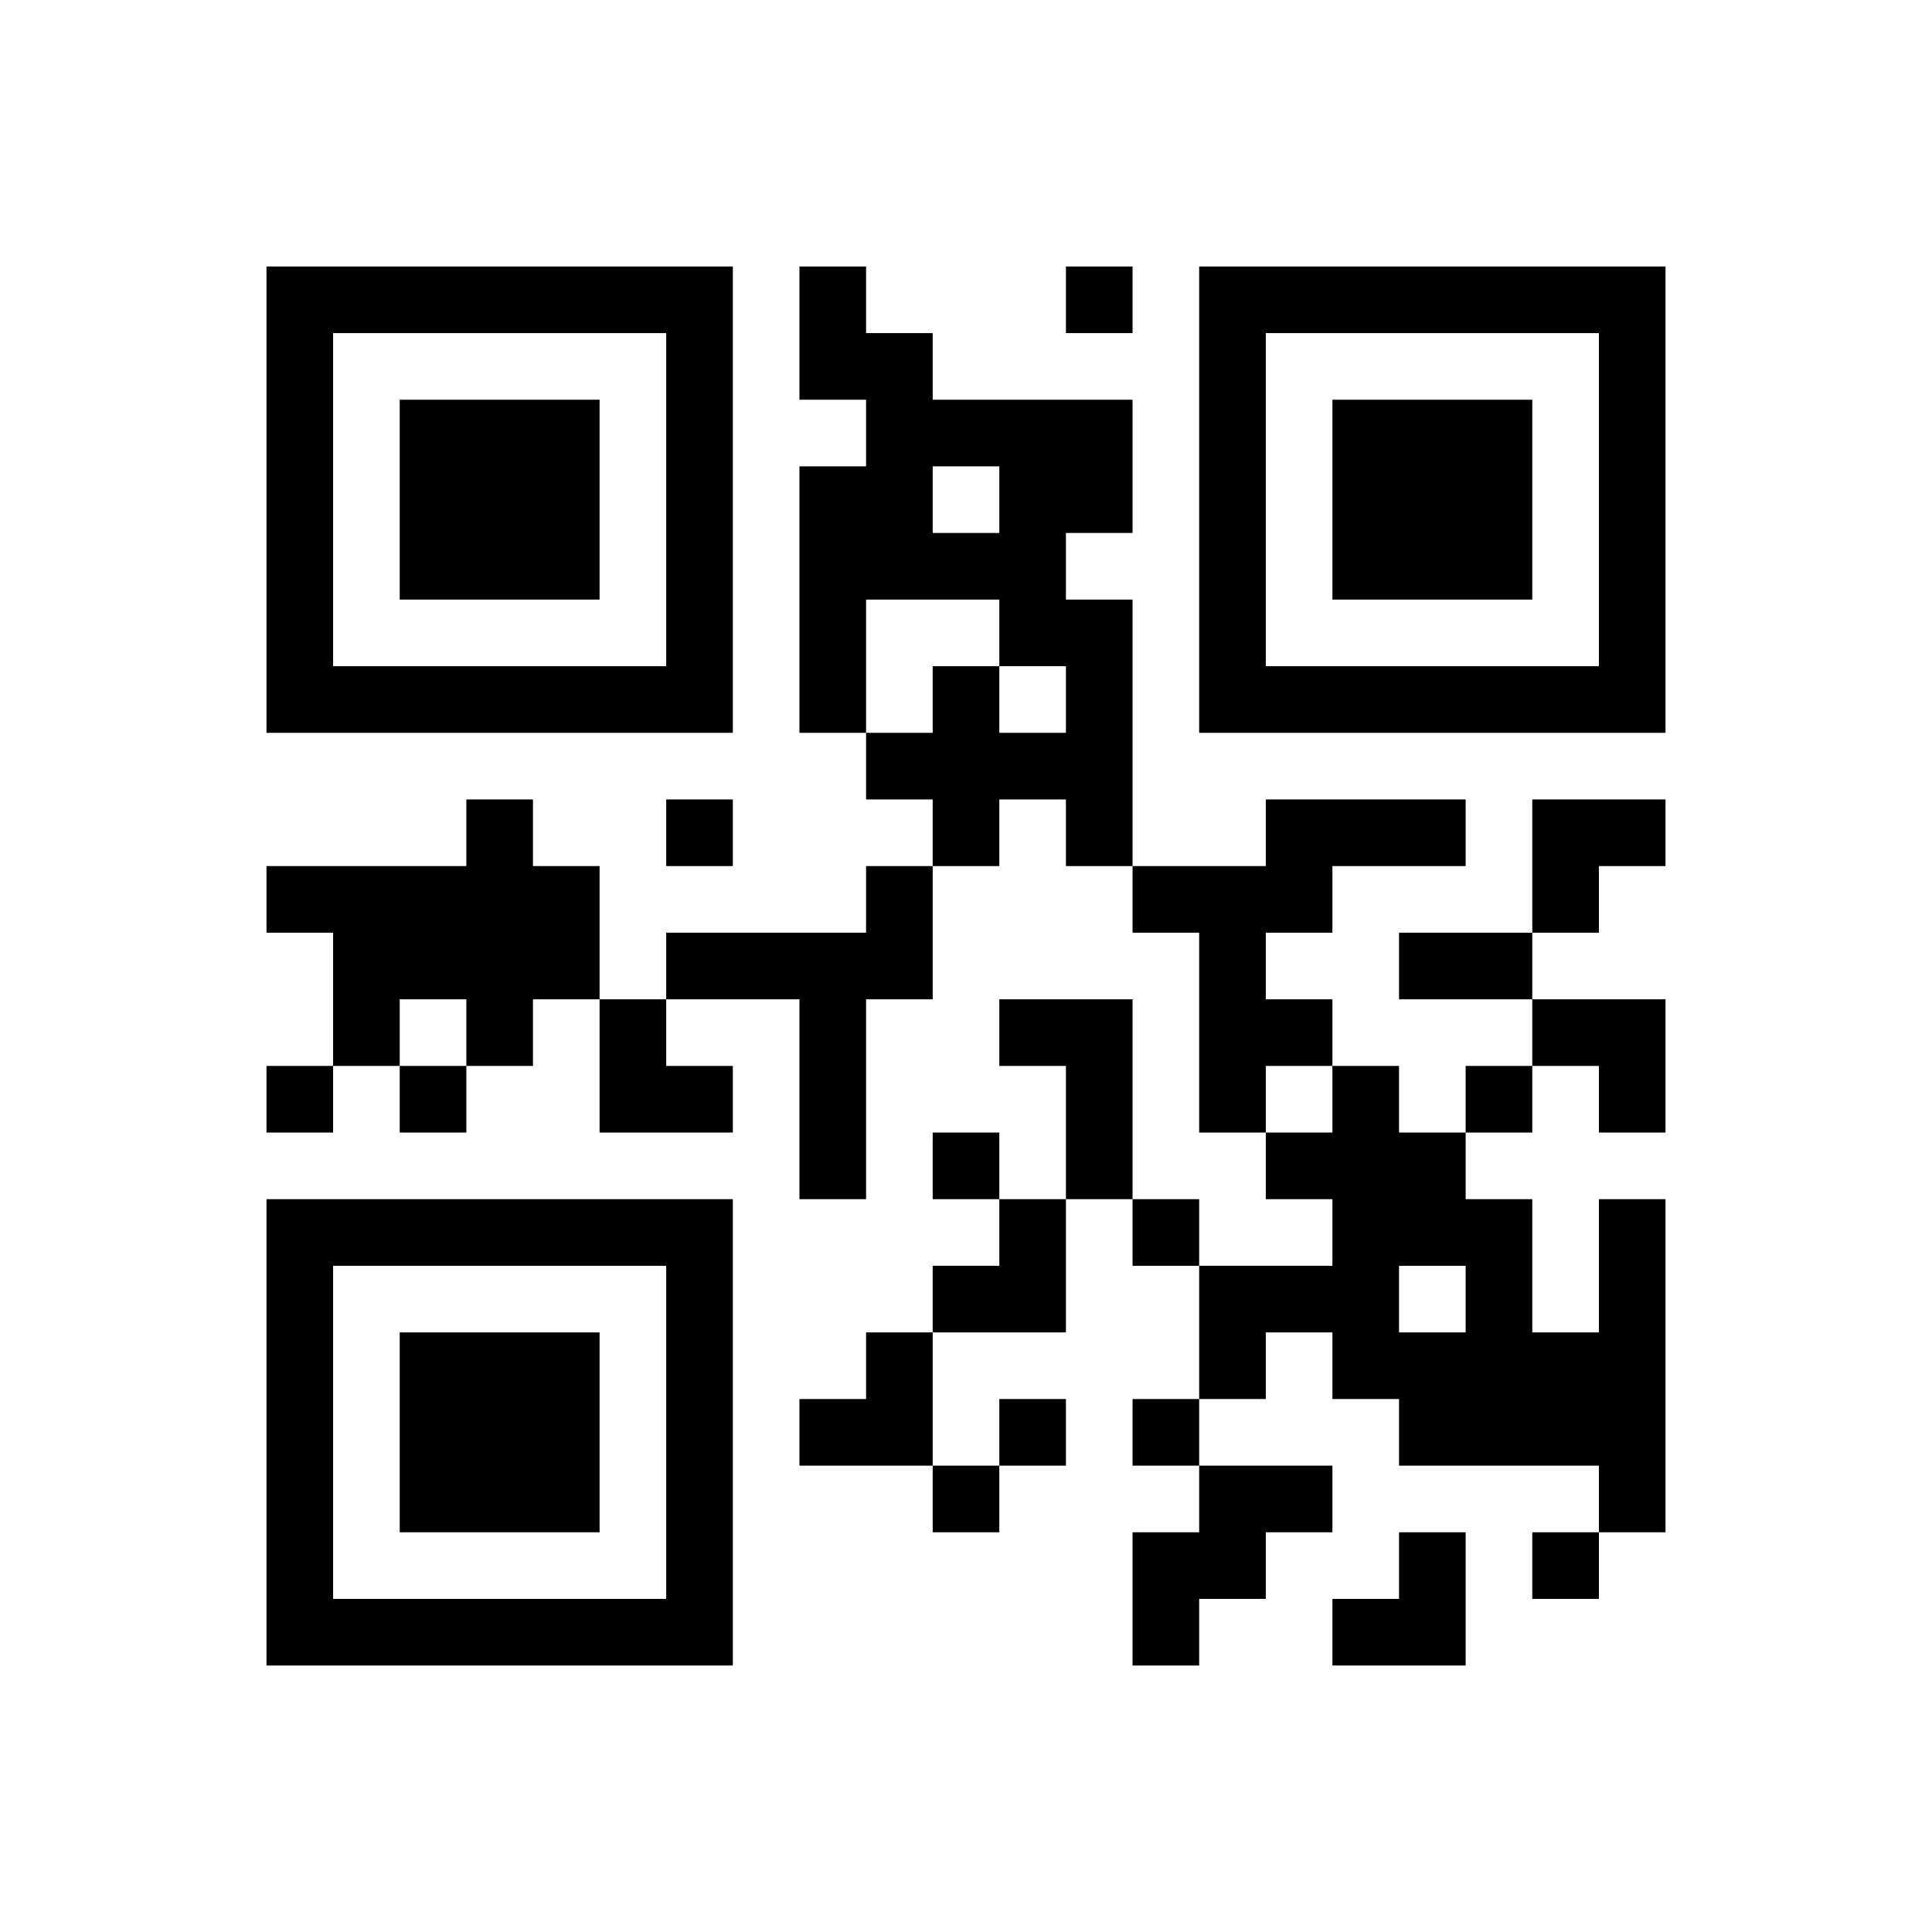
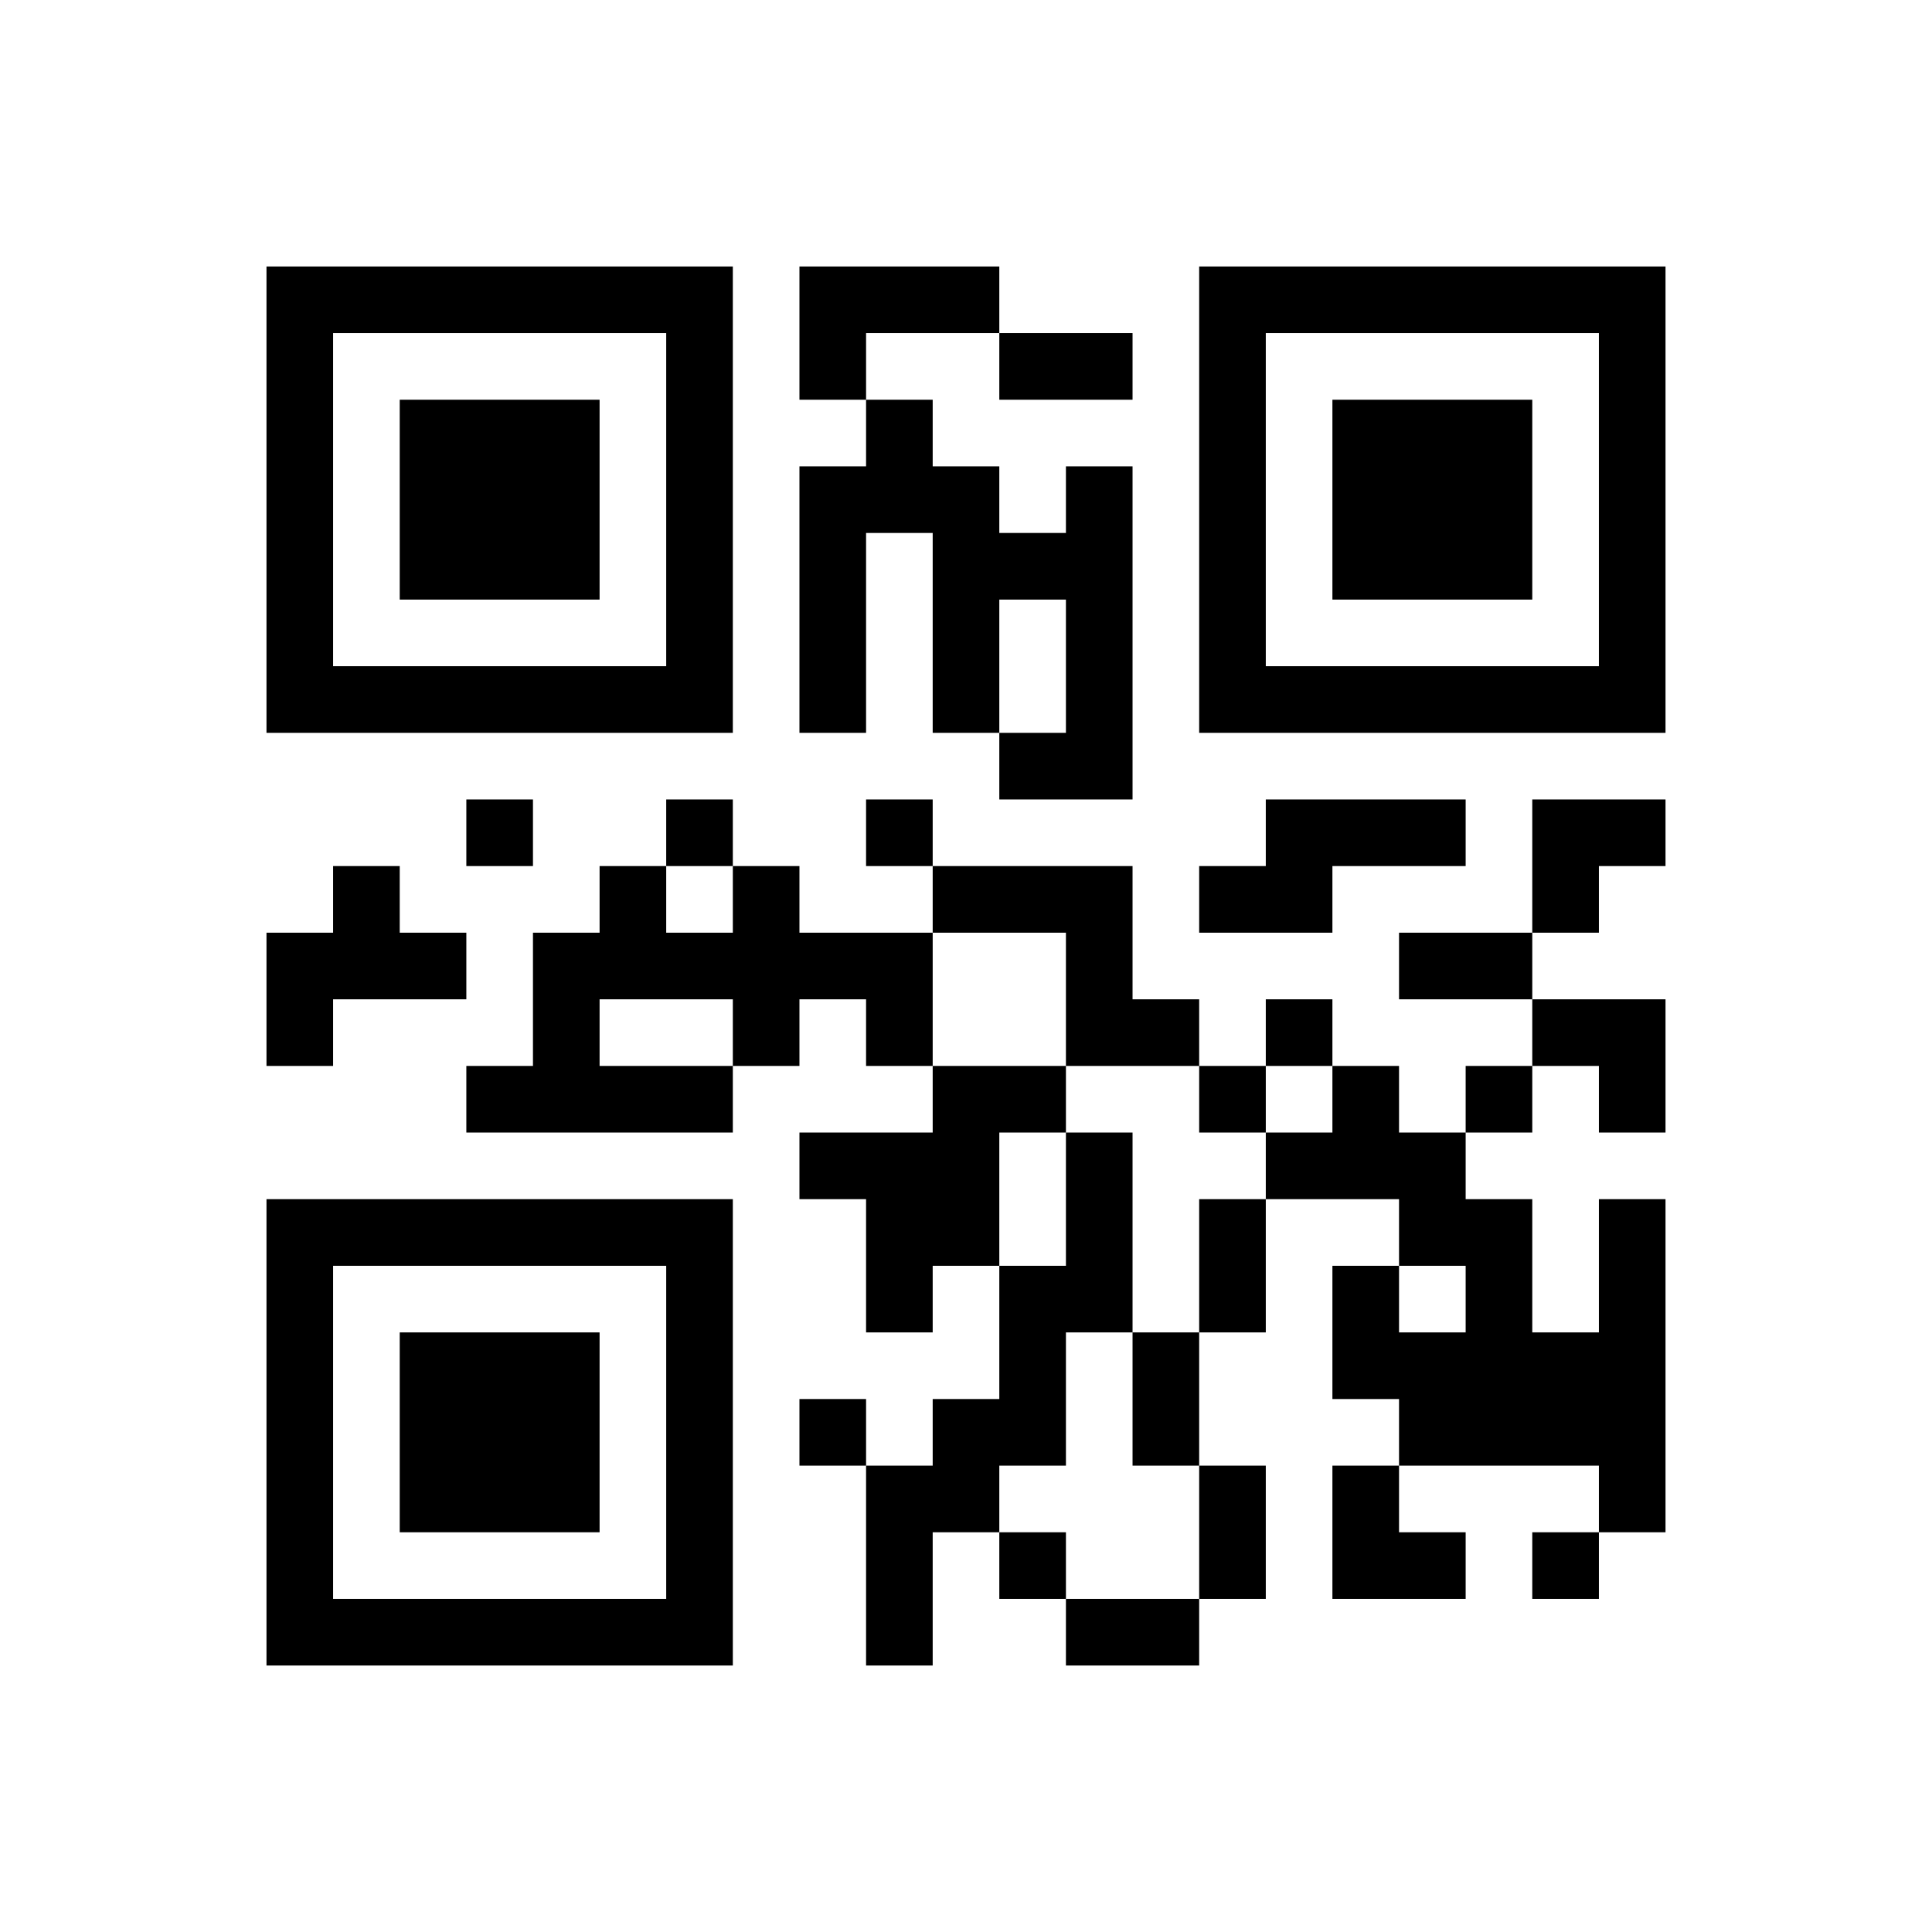
<svg xmlns="http://www.w3.org/2000/svg" version="1.1" viewBox="0 0 29 29" stroke="none">
  <rect width="100%" height="100%" fill="#FFFFFF" />
-   <path d="M4,4h1v1h-1z M5,4h1v1h-1z M6,4h1v1h-1z M7,4h1v1h-1z M8,4h1v1h-1z M9,4h1v1h-1z M10,4h1v1h-1z M12,4h1v1h-1z M16,4h1v1h-1z M18,4h1v1h-1z M19,4h1v1h-1z M20,4h1v1h-1z M21,4h1v1h-1z M22,4h1v1h-1z M23,4h1v1h-1z M24,4h1v1h-1z M4,5h1v1h-1z M10,5h1v1h-1z M12,5h1v1h-1z M13,5h1v1h-1z M18,5h1v1h-1z M24,5h1v1h-1z M4,6h1v1h-1z M6,6h1v1h-1z M7,6h1v1h-1z M8,6h1v1h-1z M10,6h1v1h-1z M13,6h1v1h-1z M14,6h1v1h-1z M15,6h1v1h-1z M16,6h1v1h-1z M18,6h1v1h-1z M20,6h1v1h-1z M21,6h1v1h-1z M22,6h1v1h-1z M24,6h1v1h-1z M4,7h1v1h-1z M6,7h1v1h-1z M7,7h1v1h-1z M8,7h1v1h-1z M10,7h1v1h-1z M12,7h1v1h-1z M13,7h1v1h-1z M15,7h1v1h-1z M16,7h1v1h-1z M18,7h1v1h-1z M20,7h1v1h-1z M21,7h1v1h-1z M22,7h1v1h-1z M24,7h1v1h-1z M4,8h1v1h-1z M6,8h1v1h-1z M7,8h1v1h-1z M8,8h1v1h-1z M10,8h1v1h-1z M12,8h1v1h-1z M13,8h1v1h-1z M14,8h1v1h-1z M15,8h1v1h-1z M18,8h1v1h-1z M20,8h1v1h-1z M21,8h1v1h-1z M22,8h1v1h-1z M24,8h1v1h-1z M4,9h1v1h-1z M10,9h1v1h-1z M12,9h1v1h-1z M15,9h1v1h-1z M16,9h1v1h-1z M18,9h1v1h-1z M24,9h1v1h-1z M4,10h1v1h-1z M5,10h1v1h-1z M6,10h1v1h-1z M7,10h1v1h-1z M8,10h1v1h-1z M9,10h1v1h-1z M10,10h1v1h-1z M12,10h1v1h-1z M14,10h1v1h-1z M16,10h1v1h-1z M18,10h1v1h-1z M19,10h1v1h-1z M20,10h1v1h-1z M21,10h1v1h-1z M22,10h1v1h-1z M23,10h1v1h-1z M24,10h1v1h-1z M13,11h1v1h-1z M14,11h1v1h-1z M15,11h1v1h-1z M16,11h1v1h-1z M7,12h1v1h-1z M10,12h1v1h-1z M14,12h1v1h-1z M16,12h1v1h-1z M19,12h1v1h-1z M20,12h1v1h-1z M21,12h1v1h-1z M23,12h1v1h-1z M24,12h1v1h-1z M4,13h1v1h-1z M5,13h1v1h-1z M6,13h1v1h-1z M7,13h1v1h-1z M8,13h1v1h-1z M13,13h1v1h-1z M17,13h1v1h-1z M18,13h1v1h-1z M19,13h1v1h-1z M23,13h1v1h-1z M5,14h1v1h-1z M6,14h1v1h-1z M7,14h1v1h-1z M8,14h1v1h-1z M10,14h1v1h-1z M11,14h1v1h-1z M12,14h1v1h-1z M13,14h1v1h-1z M18,14h1v1h-1z M21,14h1v1h-1z M22,14h1v1h-1z M5,15h1v1h-1z M7,15h1v1h-1z M9,15h1v1h-1z M12,15h1v1h-1z M15,15h1v1h-1z M16,15h1v1h-1z M18,15h1v1h-1z M19,15h1v1h-1z M23,15h1v1h-1z M24,15h1v1h-1z M4,16h1v1h-1z M6,16h1v1h-1z M9,16h1v1h-1z M10,16h1v1h-1z M12,16h1v1h-1z M16,16h1v1h-1z M18,16h1v1h-1z M20,16h1v1h-1z M22,16h1v1h-1z M24,16h1v1h-1z M12,17h1v1h-1z M14,17h1v1h-1z M16,17h1v1h-1z M19,17h1v1h-1z M20,17h1v1h-1z M21,17h1v1h-1z M4,18h1v1h-1z M5,18h1v1h-1z M6,18h1v1h-1z M7,18h1v1h-1z M8,18h1v1h-1z M9,18h1v1h-1z M10,18h1v1h-1z M15,18h1v1h-1z M17,18h1v1h-1z M20,18h1v1h-1z M21,18h1v1h-1z M22,18h1v1h-1z M24,18h1v1h-1z M4,19h1v1h-1z M10,19h1v1h-1z M14,19h1v1h-1z M15,19h1v1h-1z M18,19h1v1h-1z M19,19h1v1h-1z M20,19h1v1h-1z M22,19h1v1h-1z M24,19h1v1h-1z M4,20h1v1h-1z M6,20h1v1h-1z M7,20h1v1h-1z M8,20h1v1h-1z M10,20h1v1h-1z M13,20h1v1h-1z M18,20h1v1h-1z M20,20h1v1h-1z M21,20h1v1h-1z M22,20h1v1h-1z M23,20h1v1h-1z M24,20h1v1h-1z M4,21h1v1h-1z M6,21h1v1h-1z M7,21h1v1h-1z M8,21h1v1h-1z M10,21h1v1h-1z M12,21h1v1h-1z M13,21h1v1h-1z M15,21h1v1h-1z M17,21h1v1h-1z M21,21h1v1h-1z M22,21h1v1h-1z M23,21h1v1h-1z M24,21h1v1h-1z M4,22h1v1h-1z M6,22h1v1h-1z M7,22h1v1h-1z M8,22h1v1h-1z M10,22h1v1h-1z M14,22h1v1h-1z M18,22h1v1h-1z M19,22h1v1h-1z M24,22h1v1h-1z M4,23h1v1h-1z M10,23h1v1h-1z M17,23h1v1h-1z M18,23h1v1h-1z M21,23h1v1h-1z M23,23h1v1h-1z M4,24h1v1h-1z M5,24h1v1h-1z M6,24h1v1h-1z M7,24h1v1h-1z M8,24h1v1h-1z M9,24h1v1h-1z M10,24h1v1h-1z M17,24h1v1h-1z M20,24h1v1h-1z M21,24h1v1h-1z" fill="#000000" />
+   <path d="M4,4h1v1h-1z M5,4h1v1h-1z M6,4h1v1h-1z M7,4h1v1h-1z M8,4h1v1h-1z M9,4h1v1h-1z M10,4h1v1h-1z M12,4h1v1h-1z M13,4h1v1h-1z M14,4h1v1h-1z M18,4h1v1h-1z M19,4h1v1h-1z M20,4h1v1h-1z M21,4h1v1h-1z M22,4h1v1h-1z M23,4h1v1h-1z M24,4h1v1h-1z M4,5h1v1h-1z M10,5h1v1h-1z M12,5h1v1h-1z M15,5h1v1h-1z M16,5h1v1h-1z M18,5h1v1h-1z M24,5h1v1h-1z M4,6h1v1h-1z M6,6h1v1h-1z M7,6h1v1h-1z M8,6h1v1h-1z M10,6h1v1h-1z M13,6h1v1h-1z M18,6h1v1h-1z M20,6h1v1h-1z M21,6h1v1h-1z M22,6h1v1h-1z M24,6h1v1h-1z M4,7h1v1h-1z M6,7h1v1h-1z M7,7h1v1h-1z M8,7h1v1h-1z M10,7h1v1h-1z M12,7h1v1h-1z M13,7h1v1h-1z M14,7h1v1h-1z M16,7h1v1h-1z M18,7h1v1h-1z M20,7h1v1h-1z M21,7h1v1h-1z M22,7h1v1h-1z M24,7h1v1h-1z M4,8h1v1h-1z M6,8h1v1h-1z M7,8h1v1h-1z M8,8h1v1h-1z M10,8h1v1h-1z M12,8h1v1h-1z M14,8h1v1h-1z M15,8h1v1h-1z M16,8h1v1h-1z M18,8h1v1h-1z M20,8h1v1h-1z M21,8h1v1h-1z M22,8h1v1h-1z M24,8h1v1h-1z M4,9h1v1h-1z M10,9h1v1h-1z M12,9h1v1h-1z M14,9h1v1h-1z M16,9h1v1h-1z M18,9h1v1h-1z M24,9h1v1h-1z M4,10h1v1h-1z M5,10h1v1h-1z M6,10h1v1h-1z M7,10h1v1h-1z M8,10h1v1h-1z M9,10h1v1h-1z M10,10h1v1h-1z M12,10h1v1h-1z M14,10h1v1h-1z M16,10h1v1h-1z M18,10h1v1h-1z M19,10h1v1h-1z M20,10h1v1h-1z M21,10h1v1h-1z M22,10h1v1h-1z M23,10h1v1h-1z M24,10h1v1h-1z M15,11h1v1h-1z M16,11h1v1h-1z M7,12h1v1h-1z M10,12h1v1h-1z M13,12h1v1h-1z M19,12h1v1h-1z M20,12h1v1h-1z M21,12h1v1h-1z M23,12h1v1h-1z M24,12h1v1h-1z M5,13h1v1h-1z M9,13h1v1h-1z M11,13h1v1h-1z M14,13h1v1h-1z M15,13h1v1h-1z M16,13h1v1h-1z M18,13h1v1h-1z M19,13h1v1h-1z M23,13h1v1h-1z M4,14h1v1h-1z M5,14h1v1h-1z M6,14h1v1h-1z M8,14h1v1h-1z M9,14h1v1h-1z M10,14h1v1h-1z M11,14h1v1h-1z M12,14h1v1h-1z M13,14h1v1h-1z M16,14h1v1h-1z M21,14h1v1h-1z M22,14h1v1h-1z M4,15h1v1h-1z M8,15h1v1h-1z M11,15h1v1h-1z M13,15h1v1h-1z M16,15h1v1h-1z M17,15h1v1h-1z M19,15h1v1h-1z M23,15h1v1h-1z M24,15h1v1h-1z M7,16h1v1h-1z M8,16h1v1h-1z M9,16h1v1h-1z M10,16h1v1h-1z M14,16h1v1h-1z M15,16h1v1h-1z M18,16h1v1h-1z M20,16h1v1h-1z M22,16h1v1h-1z M24,16h1v1h-1z M12,17h1v1h-1z M13,17h1v1h-1z M14,17h1v1h-1z M16,17h1v1h-1z M19,17h1v1h-1z M20,17h1v1h-1z M21,17h1v1h-1z M4,18h1v1h-1z M5,18h1v1h-1z M6,18h1v1h-1z M7,18h1v1h-1z M8,18h1v1h-1z M9,18h1v1h-1z M10,18h1v1h-1z M13,18h1v1h-1z M14,18h1v1h-1z M16,18h1v1h-1z M18,18h1v1h-1z M21,18h1v1h-1z M22,18h1v1h-1z M24,18h1v1h-1z M4,19h1v1h-1z M10,19h1v1h-1z M13,19h1v1h-1z M15,19h1v1h-1z M16,19h1v1h-1z M18,19h1v1h-1z M20,19h1v1h-1z M22,19h1v1h-1z M24,19h1v1h-1z M4,20h1v1h-1z M6,20h1v1h-1z M7,20h1v1h-1z M8,20h1v1h-1z M10,20h1v1h-1z M15,20h1v1h-1z M17,20h1v1h-1z M20,20h1v1h-1z M21,20h1v1h-1z M22,20h1v1h-1z M23,20h1v1h-1z M24,20h1v1h-1z M4,21h1v1h-1z M6,21h1v1h-1z M7,21h1v1h-1z M8,21h1v1h-1z M10,21h1v1h-1z M12,21h1v1h-1z M14,21h1v1h-1z M15,21h1v1h-1z M17,21h1v1h-1z M21,21h1v1h-1z M22,21h1v1h-1z M23,21h1v1h-1z M24,21h1v1h-1z M4,22h1v1h-1z M6,22h1v1h-1z M7,22h1v1h-1z M8,22h1v1h-1z M10,22h1v1h-1z M13,22h1v1h-1z M14,22h1v1h-1z M18,22h1v1h-1z M20,22h1v1h-1z M24,22h1v1h-1z M4,23h1v1h-1z M10,23h1v1h-1z M13,23h1v1h-1z M15,23h1v1h-1z M18,23h1v1h-1z M20,23h1v1h-1z M21,23h1v1h-1z M23,23h1v1h-1z M4,24h1v1h-1z M5,24h1v1h-1z M6,24h1v1h-1z M7,24h1v1h-1z M8,24h1v1h-1z M9,24h1v1h-1z M10,24h1v1h-1z M13,24h1v1h-1z M16,24h1v1h-1z M17,24h1v1h-1z" fill="#000000" />
</svg>
